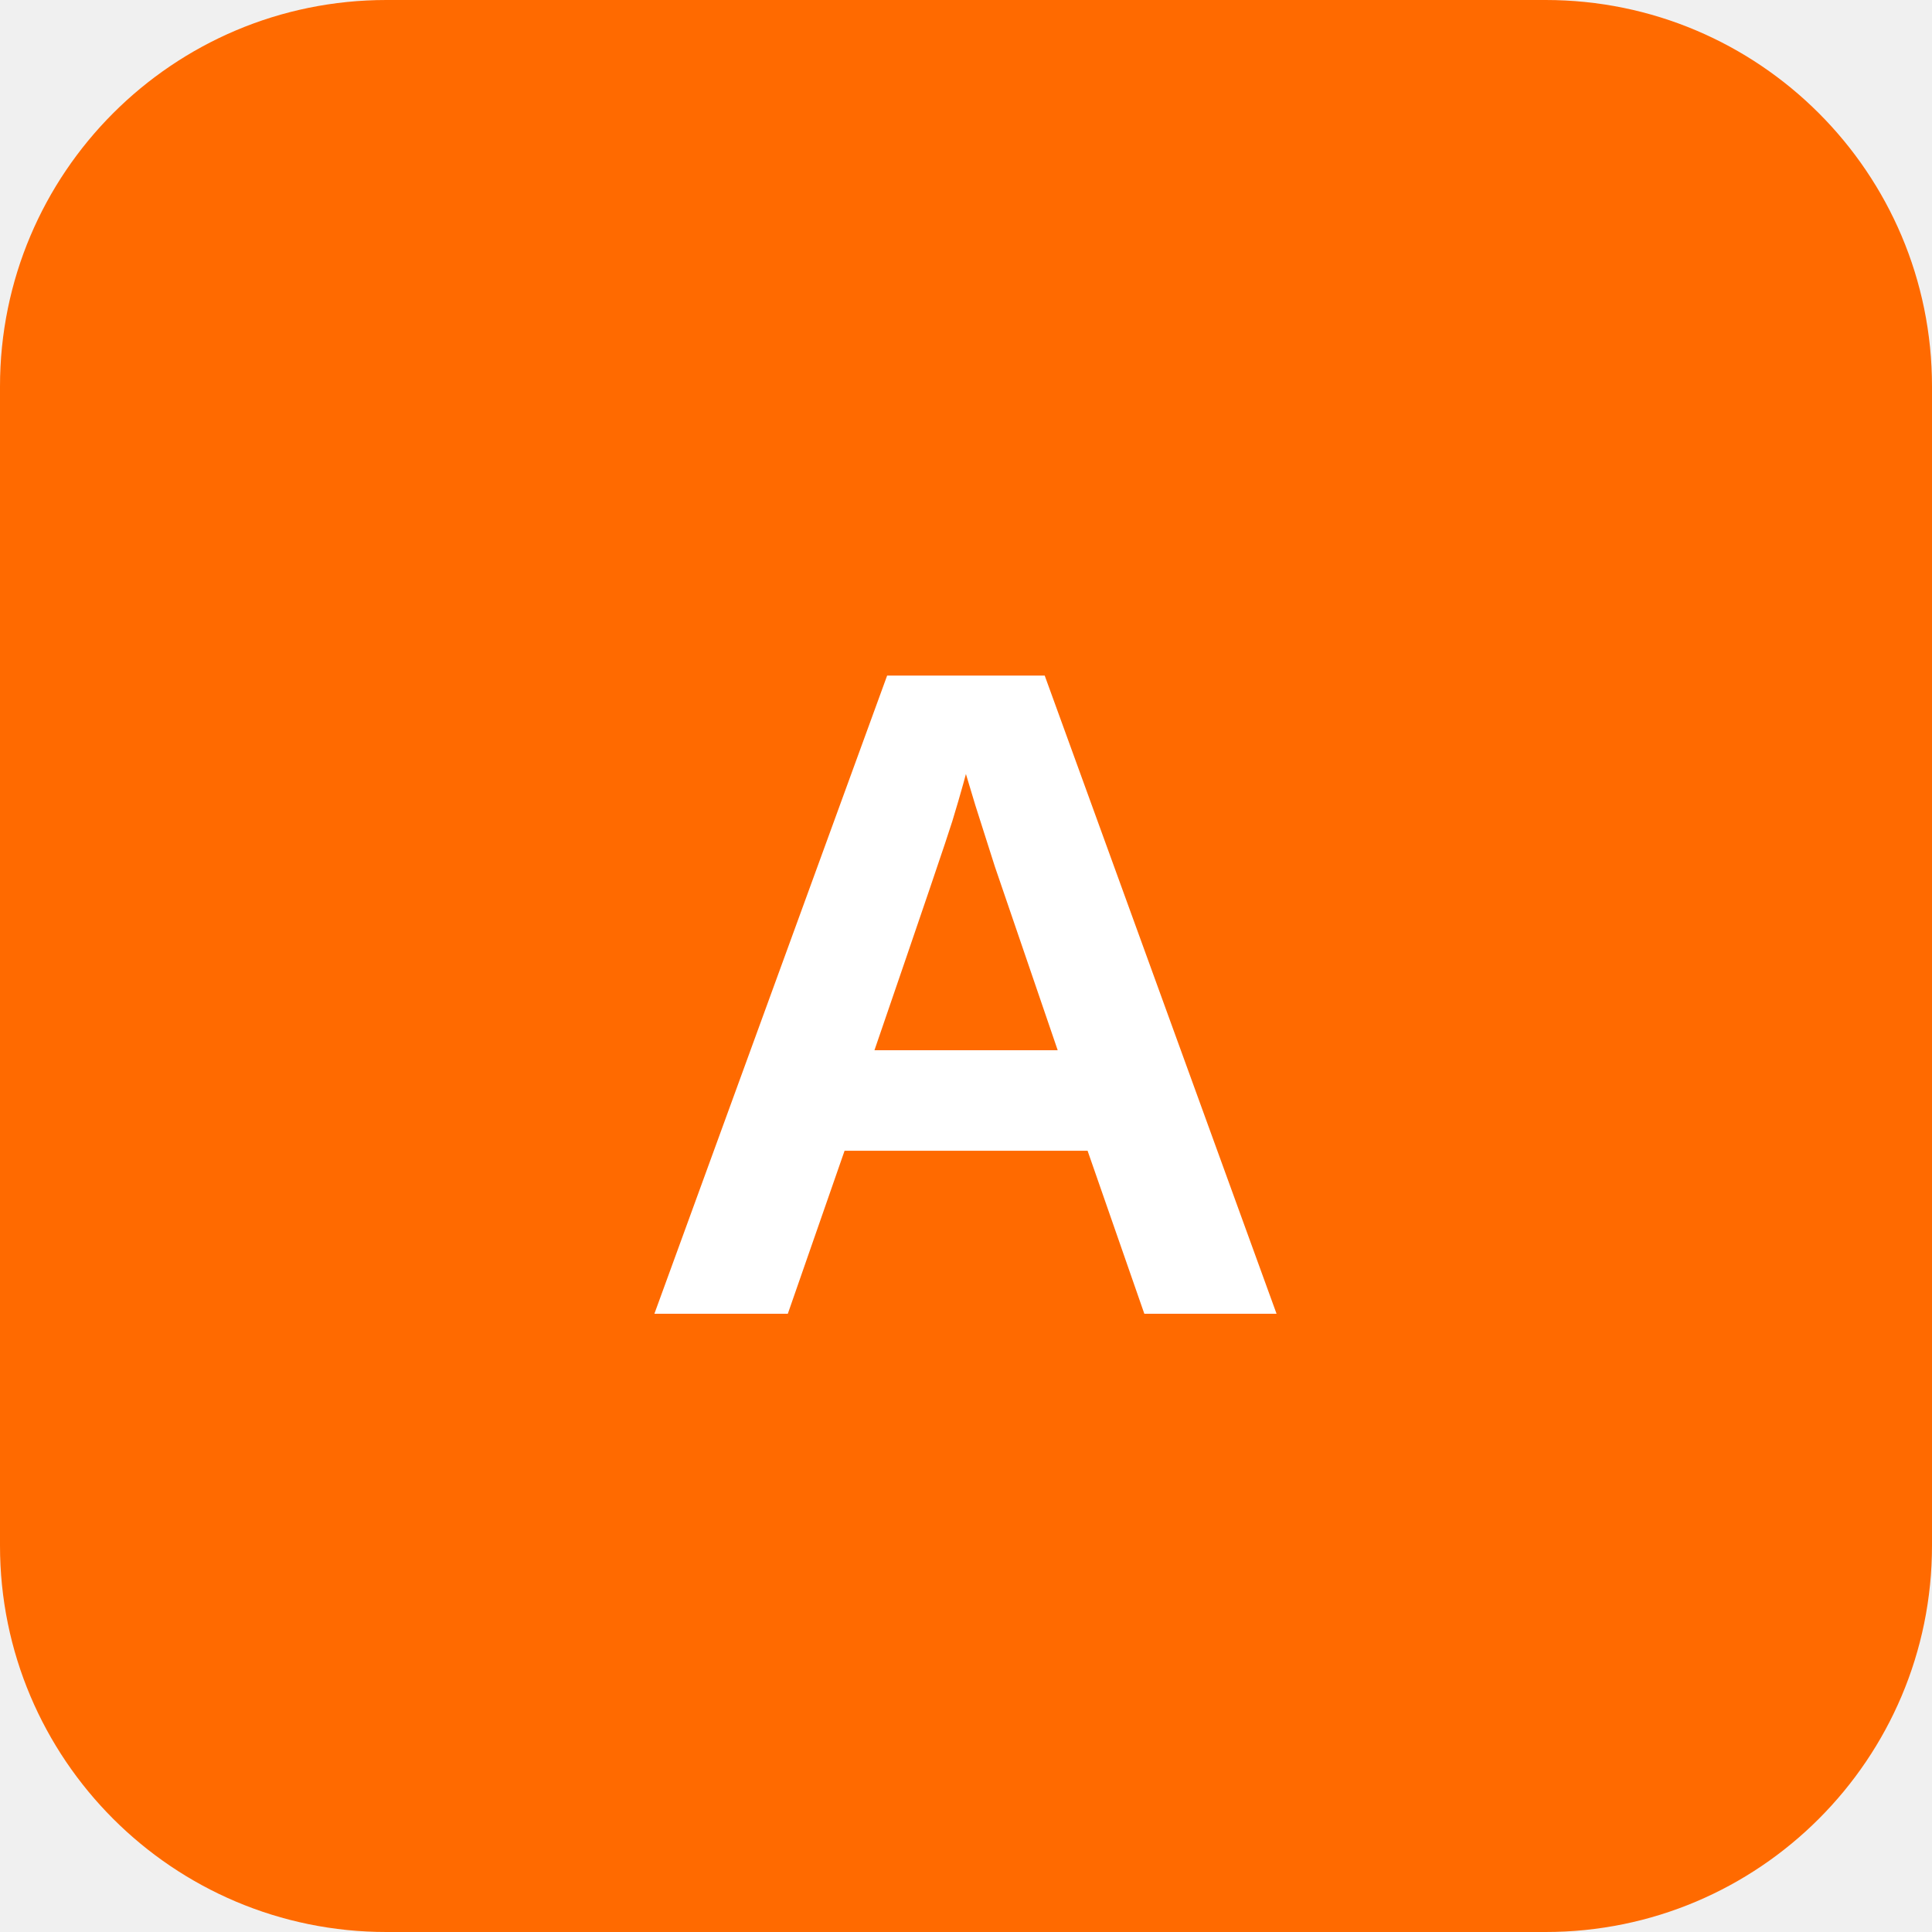
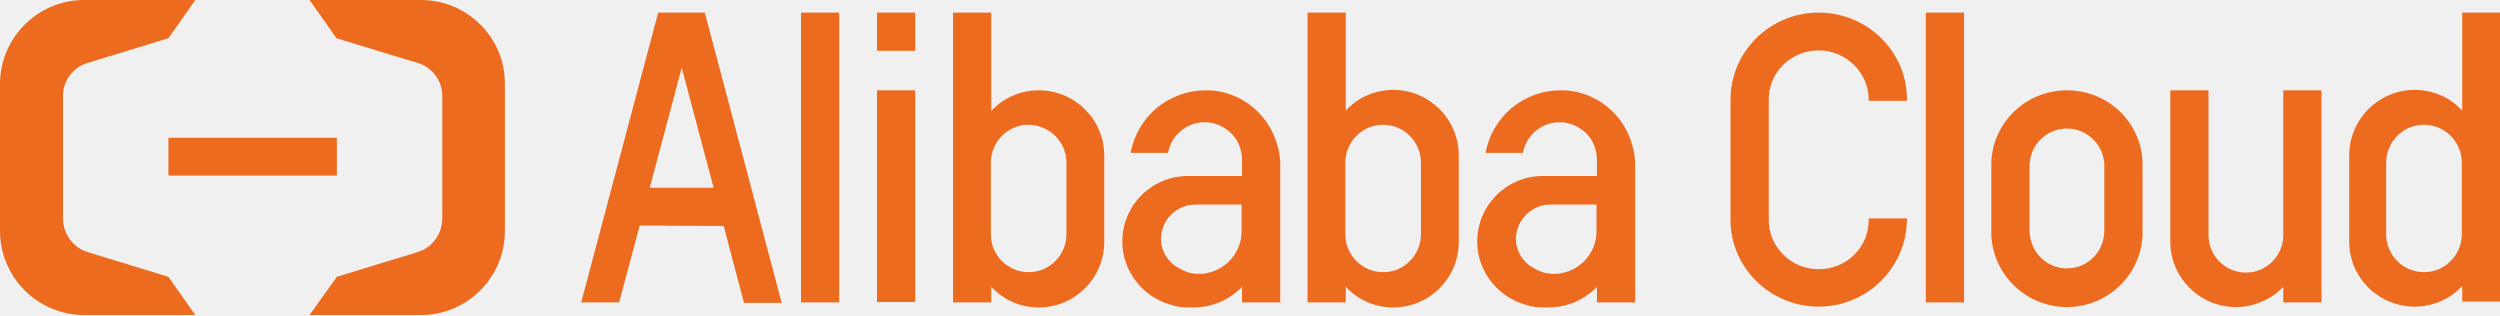
- <svg xmlns="http://www.w3.org/2000/svg" viewBox="0 0 100 100" width="100" height="100">
-   <rect width="100" height="100" rx="20" fill="#FF6A00" />
-   <text x="50" y="68" text-anchor="middle" font-family="Arial, sans-serif" font-size="48" font-weight="700" fill="white">A</text>
+ <svg xmlns="http://www.w3.org/2000/svg" version="1.1" id="Layer_1" x="0" y="0" viewBox="0 0 595.2 75" style="enable-background:new 0 0 595.2 75" xml:space="preserve">
+   <style>.st0{fill:#ed6b1e}</style>
+   <path class="st0" d="M40.1 32.8h40.1v9H40.1z" />
+   <path class="st0" d="M100.2 0H73.7l6.4 9.1L99.5 15c3.6 1.1 5.9 4.5 5.8 8v29c0 3.6-2.3 6.9-5.8 8l-19.3 5.9-6.5 9.1h26.5c11.1 0 20-9 20-20V20c.1-11-8.9-20-20-20M20 0h26.5l-6.4 9.1L20.8 15c-3.6 1.1-5.9 4.5-5.8 8v29c0 3.6 2.3 6.9 5.8 8l19.3 5.9 6.4 9.1H20C9 75 0 66 0 55V20C0 9 9 0 20 0m424.9 52.4c0 6.5-5.3 11.7-11.9 11.7-6.6 0-11.9-5.3-11.9-11.7V23.7c0-6.5 5.3-11.7 11.9-11.7 6.5 0 11.9 5.3 11.9 11.7v.3h9.1v-.4C454 12.3 444.6 3 433 3s-21 9.3-21 20.7v28.6c0 11.4 9.4 20.7 21 20.7 11.5 0 20.9-9.3 21-20.7V52h-9.1v.4zm47.2-30.9c-9.6 0-17.6 7.5-18 17v17.6c.5 9.5 8.4 17 18 17s17.5-7.5 18-17V38.5c-.4-9.5-8.3-17-18-17M501 55c-.1 5-4 8.9-8.9 8.9s-8.8-3.9-8.9-8.9V39.5c0-4.9 4-8.9 8.9-8.9s8.9 4 8.9 8.9V55zM458.5 3h9.1v69h-9.1zM208.8 21.5h9.1v50.4h-9.1zM190.7 3h9.1v69h-9.1zm-22.9 0h-11.1l-18.3 68.9v.1h9l4.9-18.3 20 .1 4.8 18.2v.1h9L167.8 3zm2.1 41.7h-15.2l7.6-28.6 7.6 28.6zM543.6 56c0 4.9-4 8.9-8.9 8.9s-8.9-4-8.9-8.9V21.5h-9.1v36c0 8.6 7 15.6 15.6 15.6 1.6 0 3.1-.2 4.6-.7.9-.3 1.7-.6 2.5-1 1.4-.7 2.7-1.6 3.8-2.7l.4-.4V72h9.1V21.5h-9.1V56zM208.8 3h9.1v9.1h-9.1zm38.5 18.5c-4.1 0-8 1.6-10.9 4.5l-.4.4V3h-9.1v69h9.1v-3.7l.4.4c2.9 2.9 6.8 4.5 10.9 4.5 8.6 0 15.6-7 15.6-15.6V37.1c0-8.7-7-15.6-15.6-15.6m6.6 17.2v17.1c0 4.9-4 9-9 9-4.9 0-9-4-9-9V38.7c0-4.9 4-9 9-9 5 .1 9 4.1 9 9m77.8-17.3c-4.1 0-8 1.6-10.9 4.5l-.4.4V3h-9.1v69h9.1v-3.7l.4.4c2.9 2.9 6.8 4.5 10.9 4.5 8.6 0 15.6-7 15.6-15.6V37c0-8.6-7-15.6-15.6-15.6m6.6 17.3v17.1c0 4.9-4 9-9 9-4.9 0-9-4-9-9V38.7c0-4.9 4-9 9-9s9 4.1 9 9M586.2 3v23.3l-.4-.4c-2.9-2.9-6.8-4.5-10.9-4.5-8.6 0-15.6 7-15.6 15.6v20.5c0 8.6 7 15.5 15.6 15.5 4.1 0 8-1.6 10.9-4.5l.4-.4v3.7h9.1V3h-9.1zm-.1 35.7v17.1c0 4.9-4 9-9 9-4.9 0-9-4-9-9V38.7c0-4.9 4-9 9-9s9 4.1 9 9m-281.3-.1c0-.5-.1-1.1-.2-1.8v-.2c-.5-2.7-1.5-5.3-3.1-7.6-3.2-4.5-8.1-7.2-13.5-7.5h-1c-4.2 0-8.3 1.5-11.6 4.2-3.2 2.7-5.4 6.4-6.2 10.6v.1h8.9v-.1c.8-4.2 4.5-7.2 8.7-7.2 2.3 0 4.5.9 6.2 2.5 1.7 1.6 2.6 3.8 2.7 6.1v4.2h-12.9c-8.6 0-15.6 7-15.6 15.6 0 7.2 5 13.3 11.7 15.1.1 0 .2 0 .2.1.3.1.6.1.9.2.3.1.7.1 1.1.2h.2c.7.1 1.5.1 2.4.1 2.2 0 4.1-.3 5.4-.8 2.3-.7 4.4-2 6.2-3.7l.4-.4V72h9.1V38.6zm-20.2 10.1h11v6.4c0 4.8-3.5 9-8.2 9.9-.7.2-1.4.2-2 .2-1.6 0-3.1-.4-4.6-1.3-.4-.2-.8-.5-1.2-.7-.5-.4-1-.9-1.4-1.4l-.1-.1c-1.1-1.4-1.7-3.1-1.7-4.9.1-4.5 3.7-8.1 8.2-8.1m104.7-10.1c0-.5-.1-1.1-.2-1.8v-.2c-.5-2.7-1.5-5.3-3.1-7.6-3.2-4.5-8.1-7.2-13.5-7.5h-1c-4.2 0-8.3 1.5-11.6 4.2-3.2 2.7-5.4 6.4-6.2 10.6v.1h8.9v-.1c.8-4.2 4.5-7.2 8.7-7.2 2.3 0 4.5.9 6.2 2.5 1.7 1.6 2.6 3.8 2.7 6.1v4.2h-12.9c-8.6 0-15.6 7-15.6 15.6 0 7.2 5 13.3 11.7 15.1.1 0 .2 0 .2.1.3.1.6.1.9.2.3.1.7.1 1.1.2h.2c.7.1 1.5.1 2.4.1 2.2 0 4.1-.3 5.4-.8 2.3-.7 4.4-2 6.2-3.7l.4-.4V72h9.1V38.6zm-20.2 10.1h11v6.4c0 4.8-3.5 9-8.2 9.9-.7.2-1.4.2-2 .2-1.6 0-3.1-.4-4.6-1.3-.4-.2-.8-.5-1.2-.7-.5-.4-1-.9-1.4-1.4l-.1-.1c-1.1-1.4-1.7-3.1-1.7-4.9.1-4.4 3.7-8.1 8.2-8.1" />
</svg>
